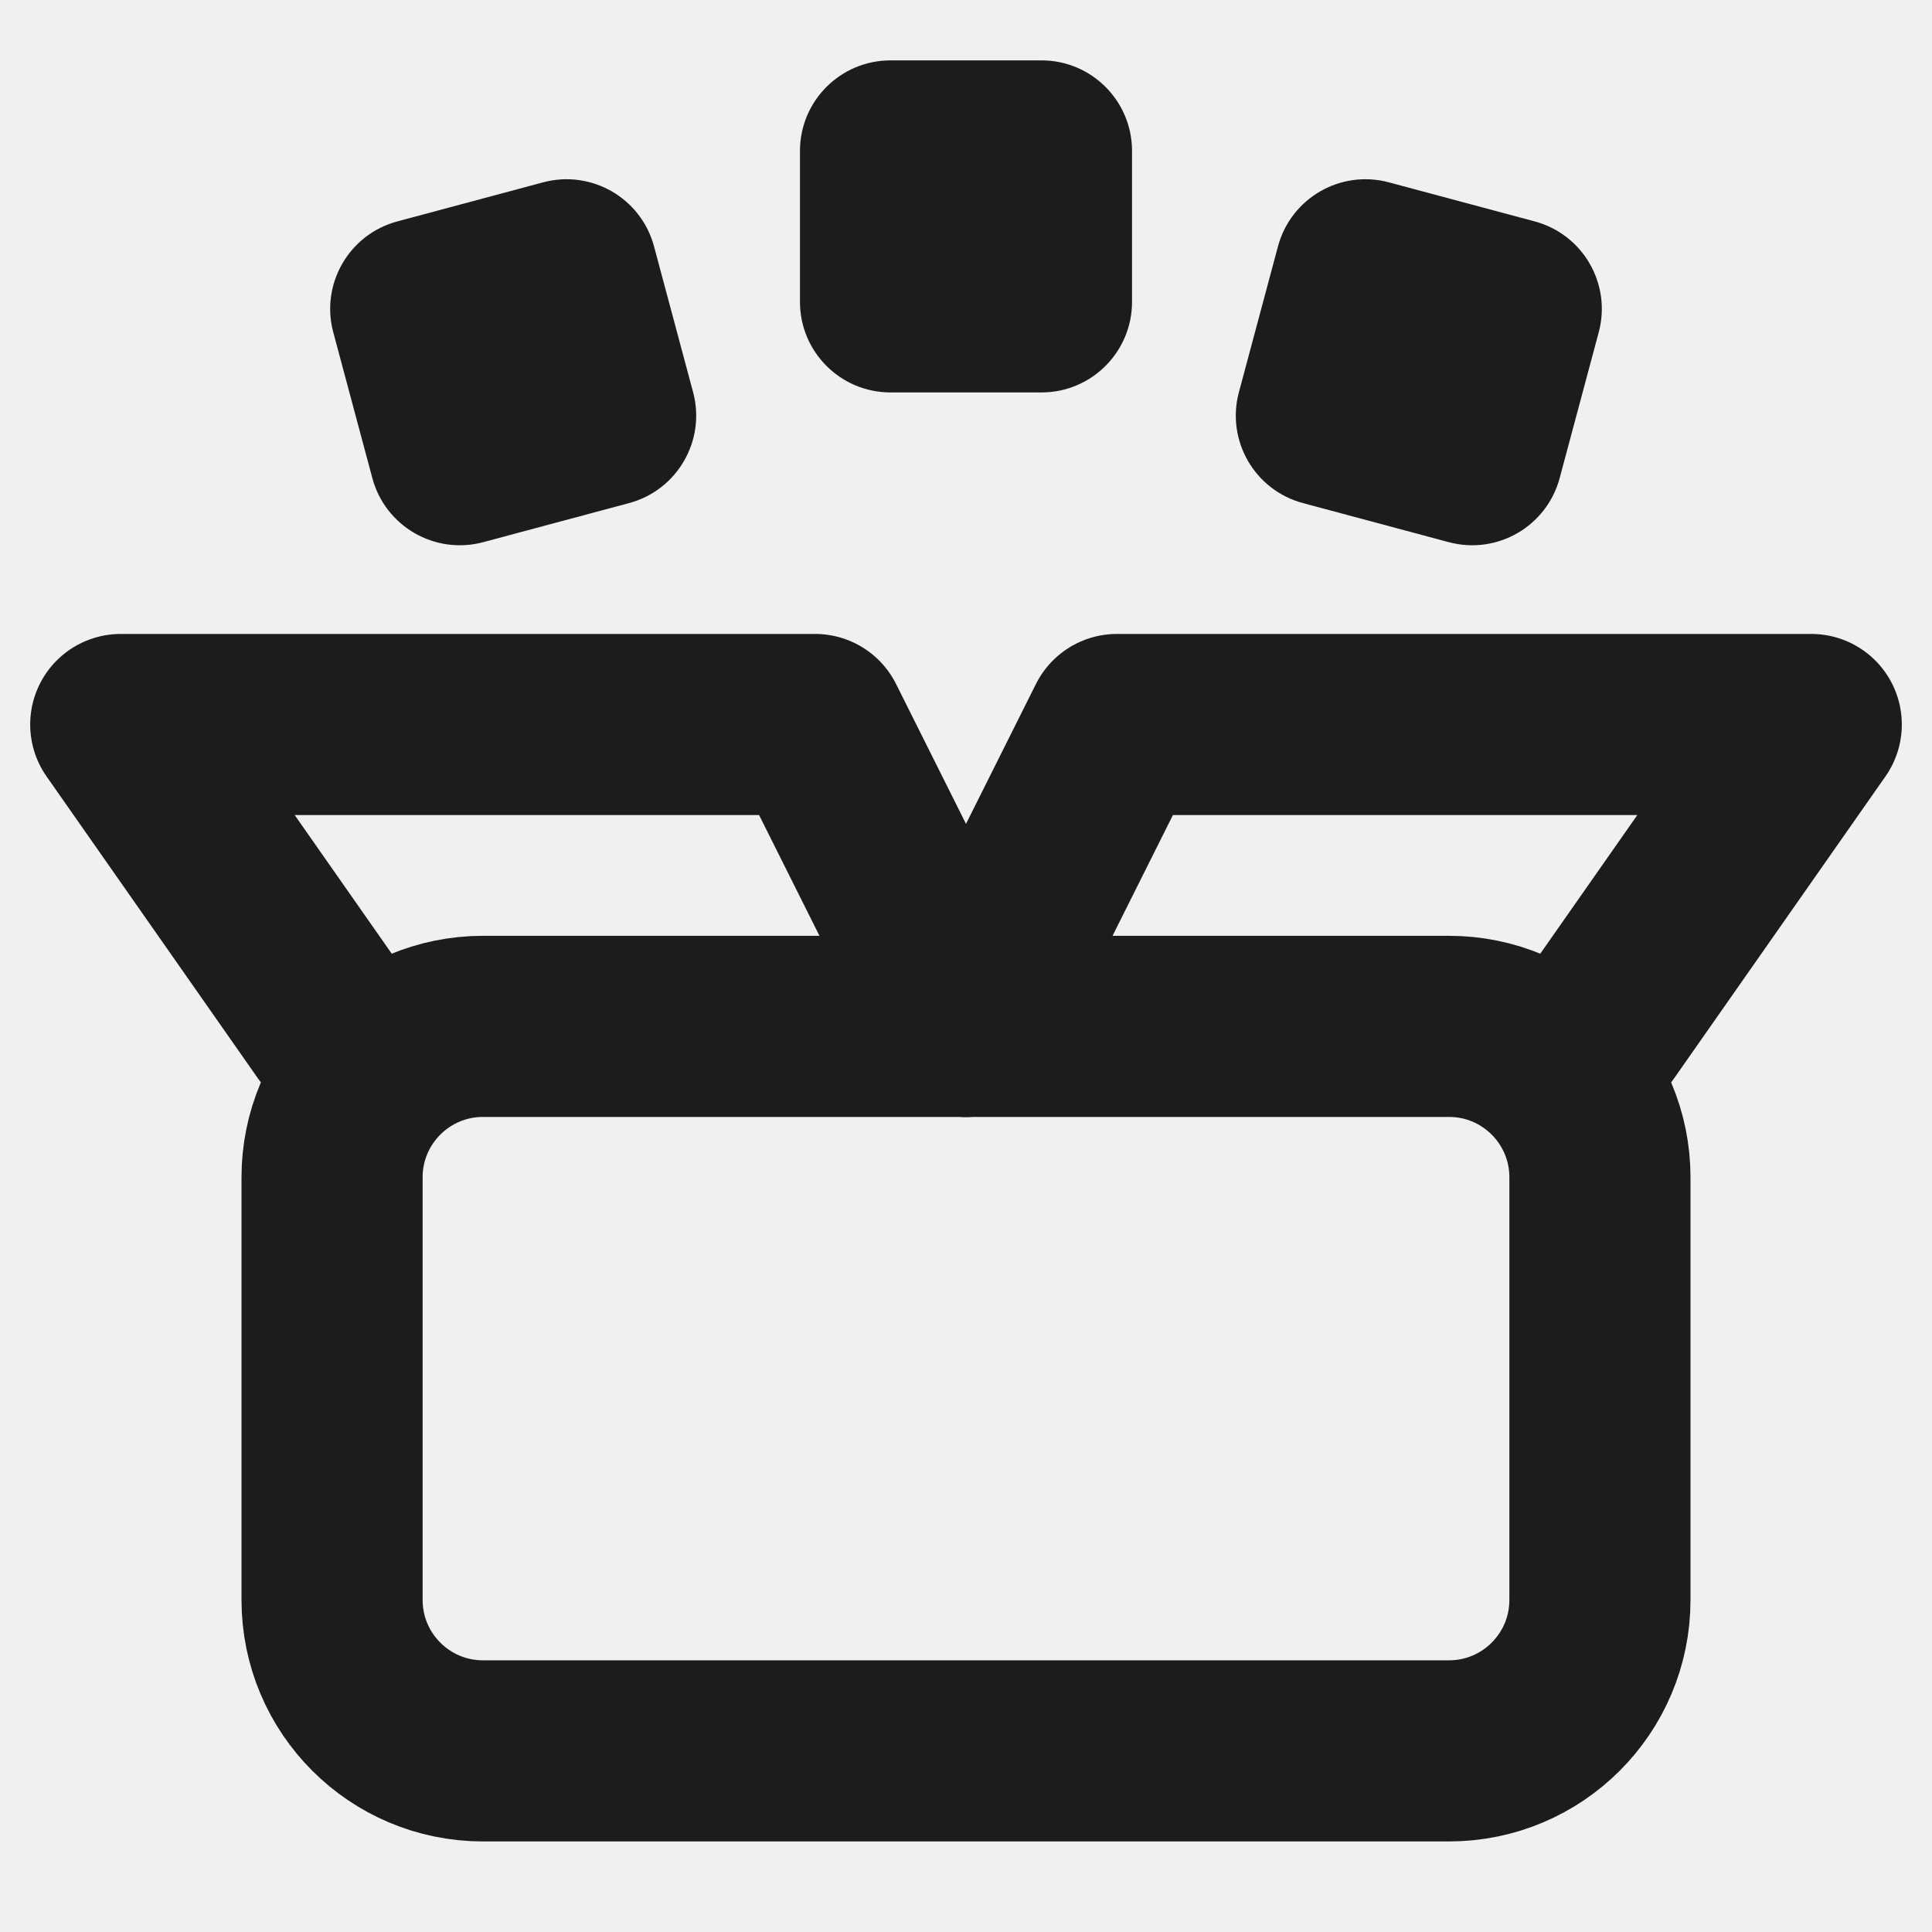
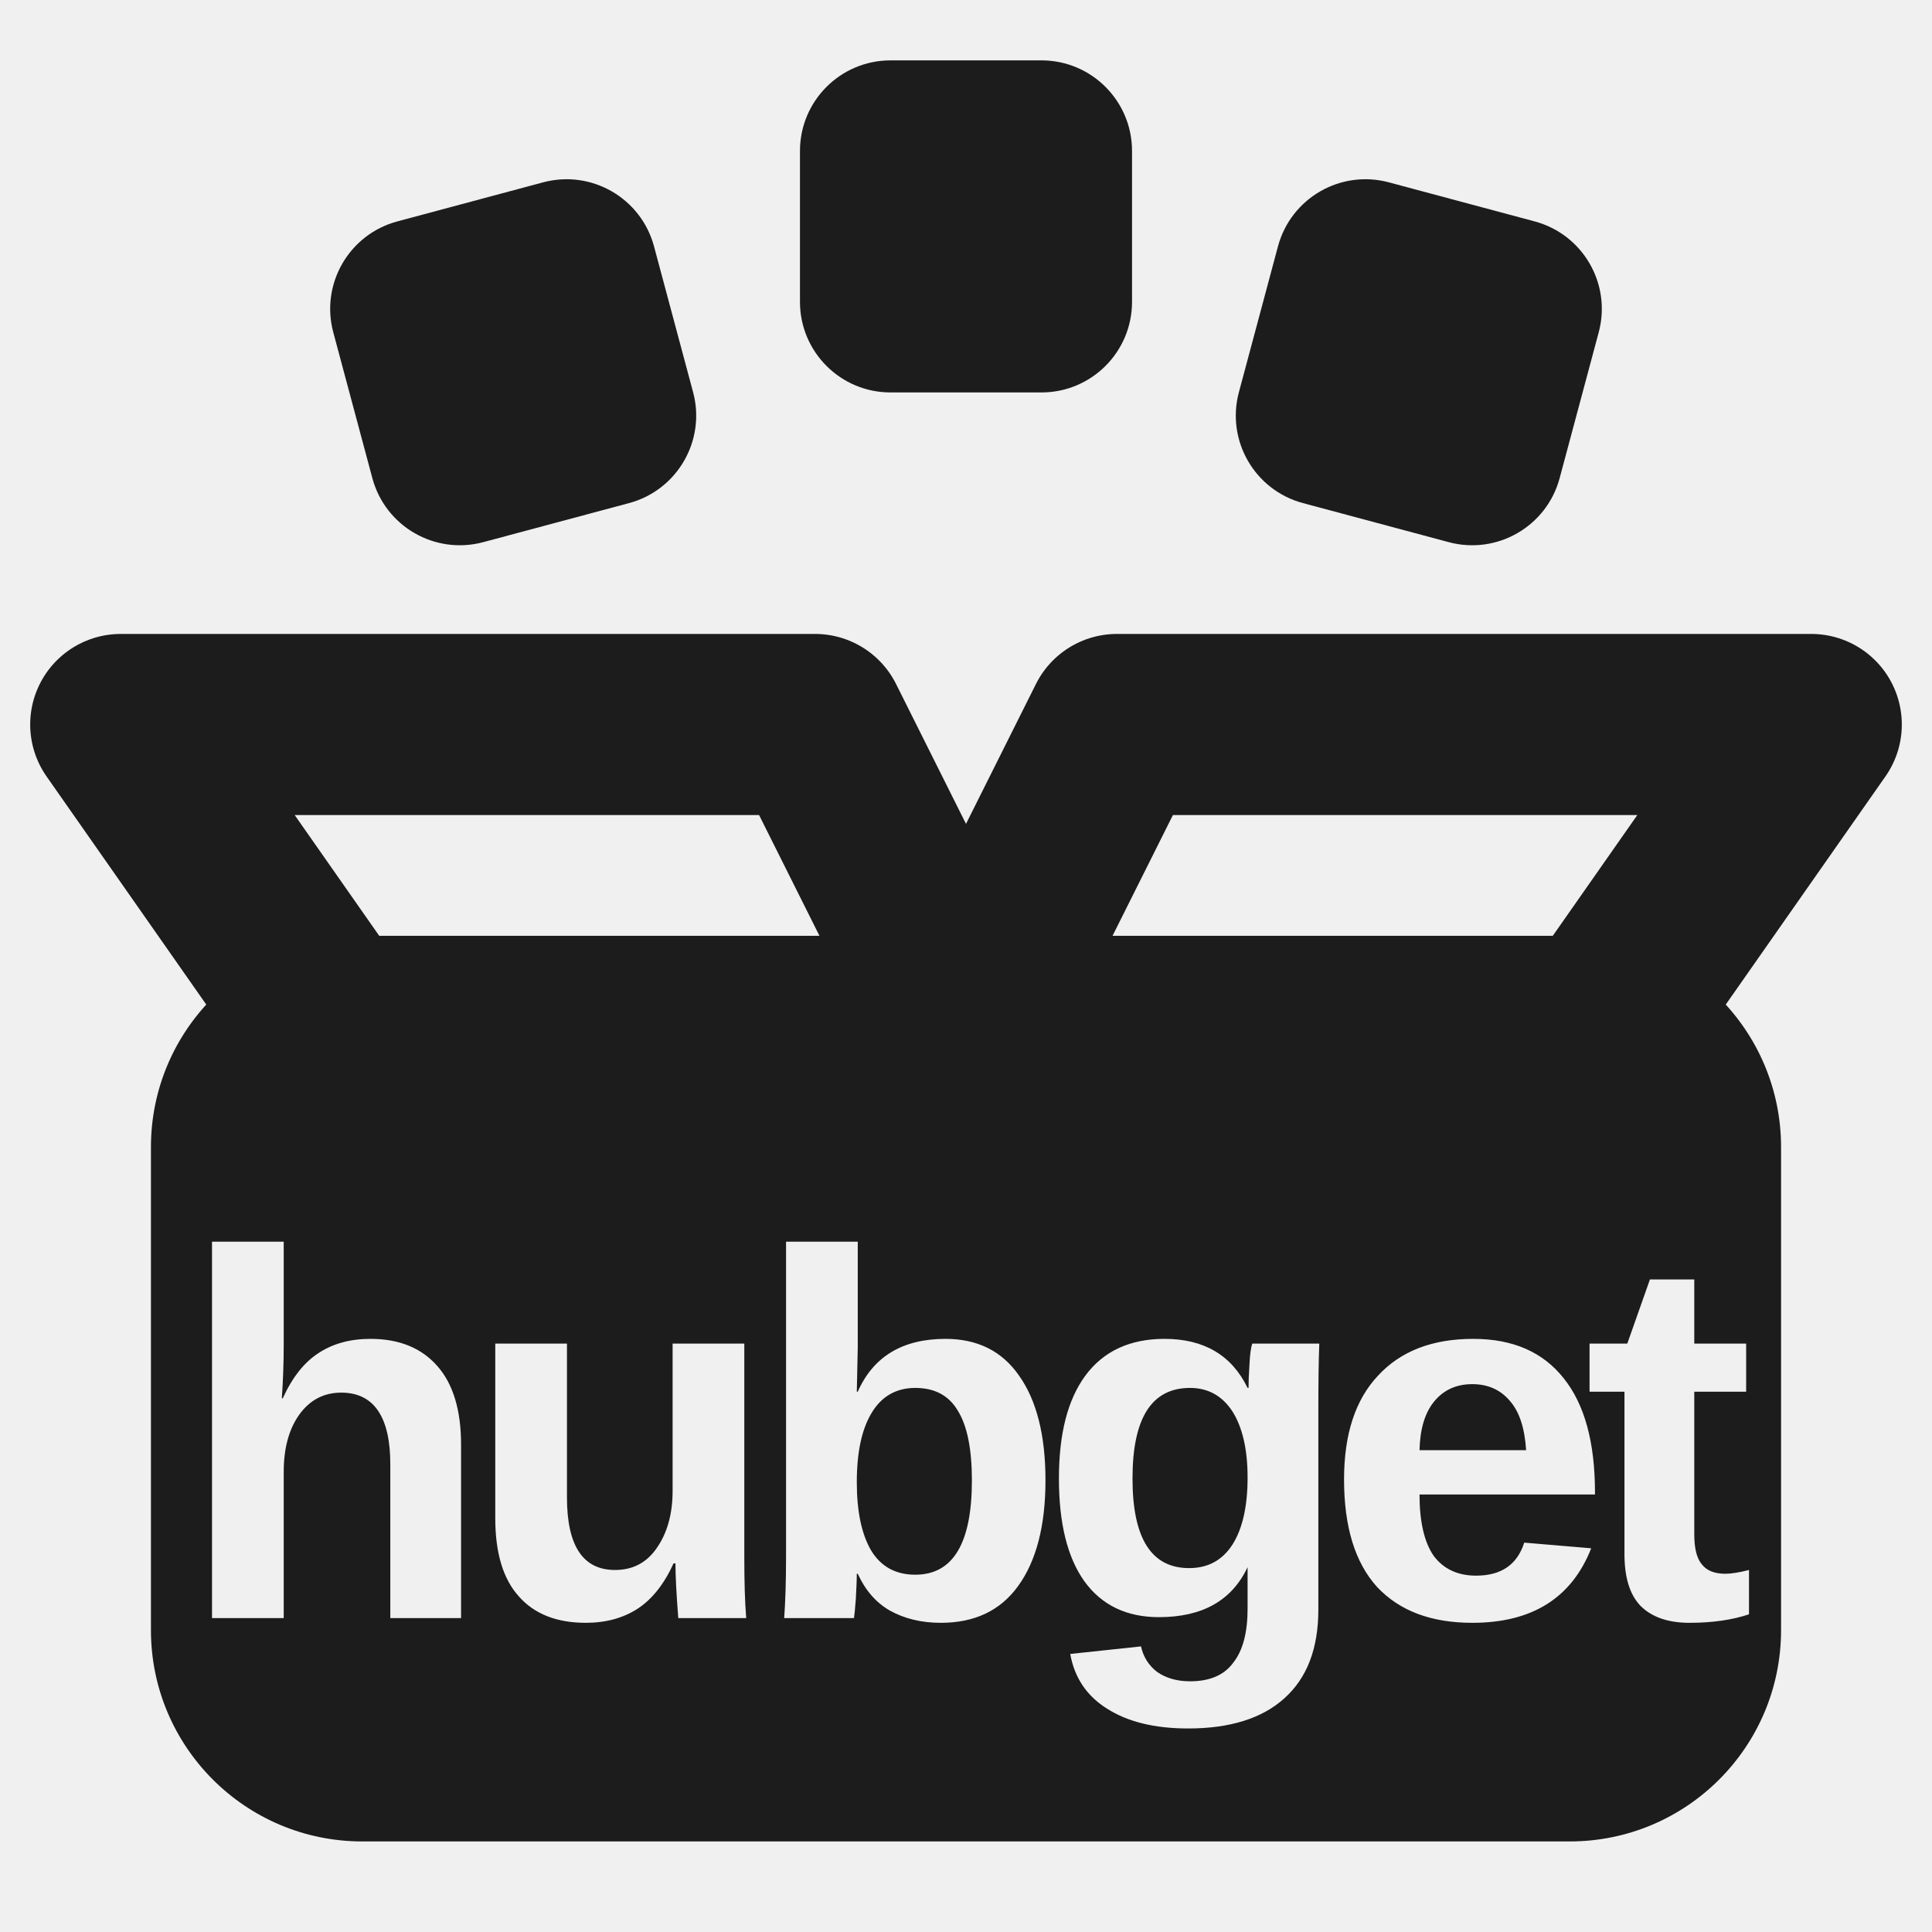
<svg xmlns="http://www.w3.org/2000/svg" width="1024" height="1024" viewBox="0 0 32 32">
+   <defs>
+     <mask id="m">
+       <rect width="32" height="32" fill="#fff" />
+       <text x="16" y="26.8" text-anchor="middle" font-family="'Segoe UI', Arial, sans-serif" font-size="8.6" font-weight="700" letter-spacing="-0.5" fill="#000">hubget</text>
+     </mask>
+   </defs>
  <g fill="none" stroke="#1c1c1c" stroke-width="3" stroke-linejoin="round" stroke-linecap="round">
-     <rect x="5.5" y="17" width="21" height="12" rx="2.5" />
    <path d="M5.5 17 L2 12 H13.5 L16 17" />
    <path d="M26.5 17 L30 12 H18.5 L16 17" />
  </g>
+   <rect x="2.5" y="15.5" width="27" height="15" rx="3.5" fill="#1c1c1c" mask="url(#m)" />
  <g fill="#1c1c1c">
    <rect x="5.75" y="3.25" width="5.5" height="5.5" rx="1.5" transform="rotate(-15 8.5 6)" />
    <rect x="13.25" y="1" width="5.5" height="5.5" rx="1.5" />
    <rect x="20.75" y="3.25" width="5.5" height="5.5" rx="1.5" transform="rotate(15 23.5 6)" />
  </g>
</svg>
